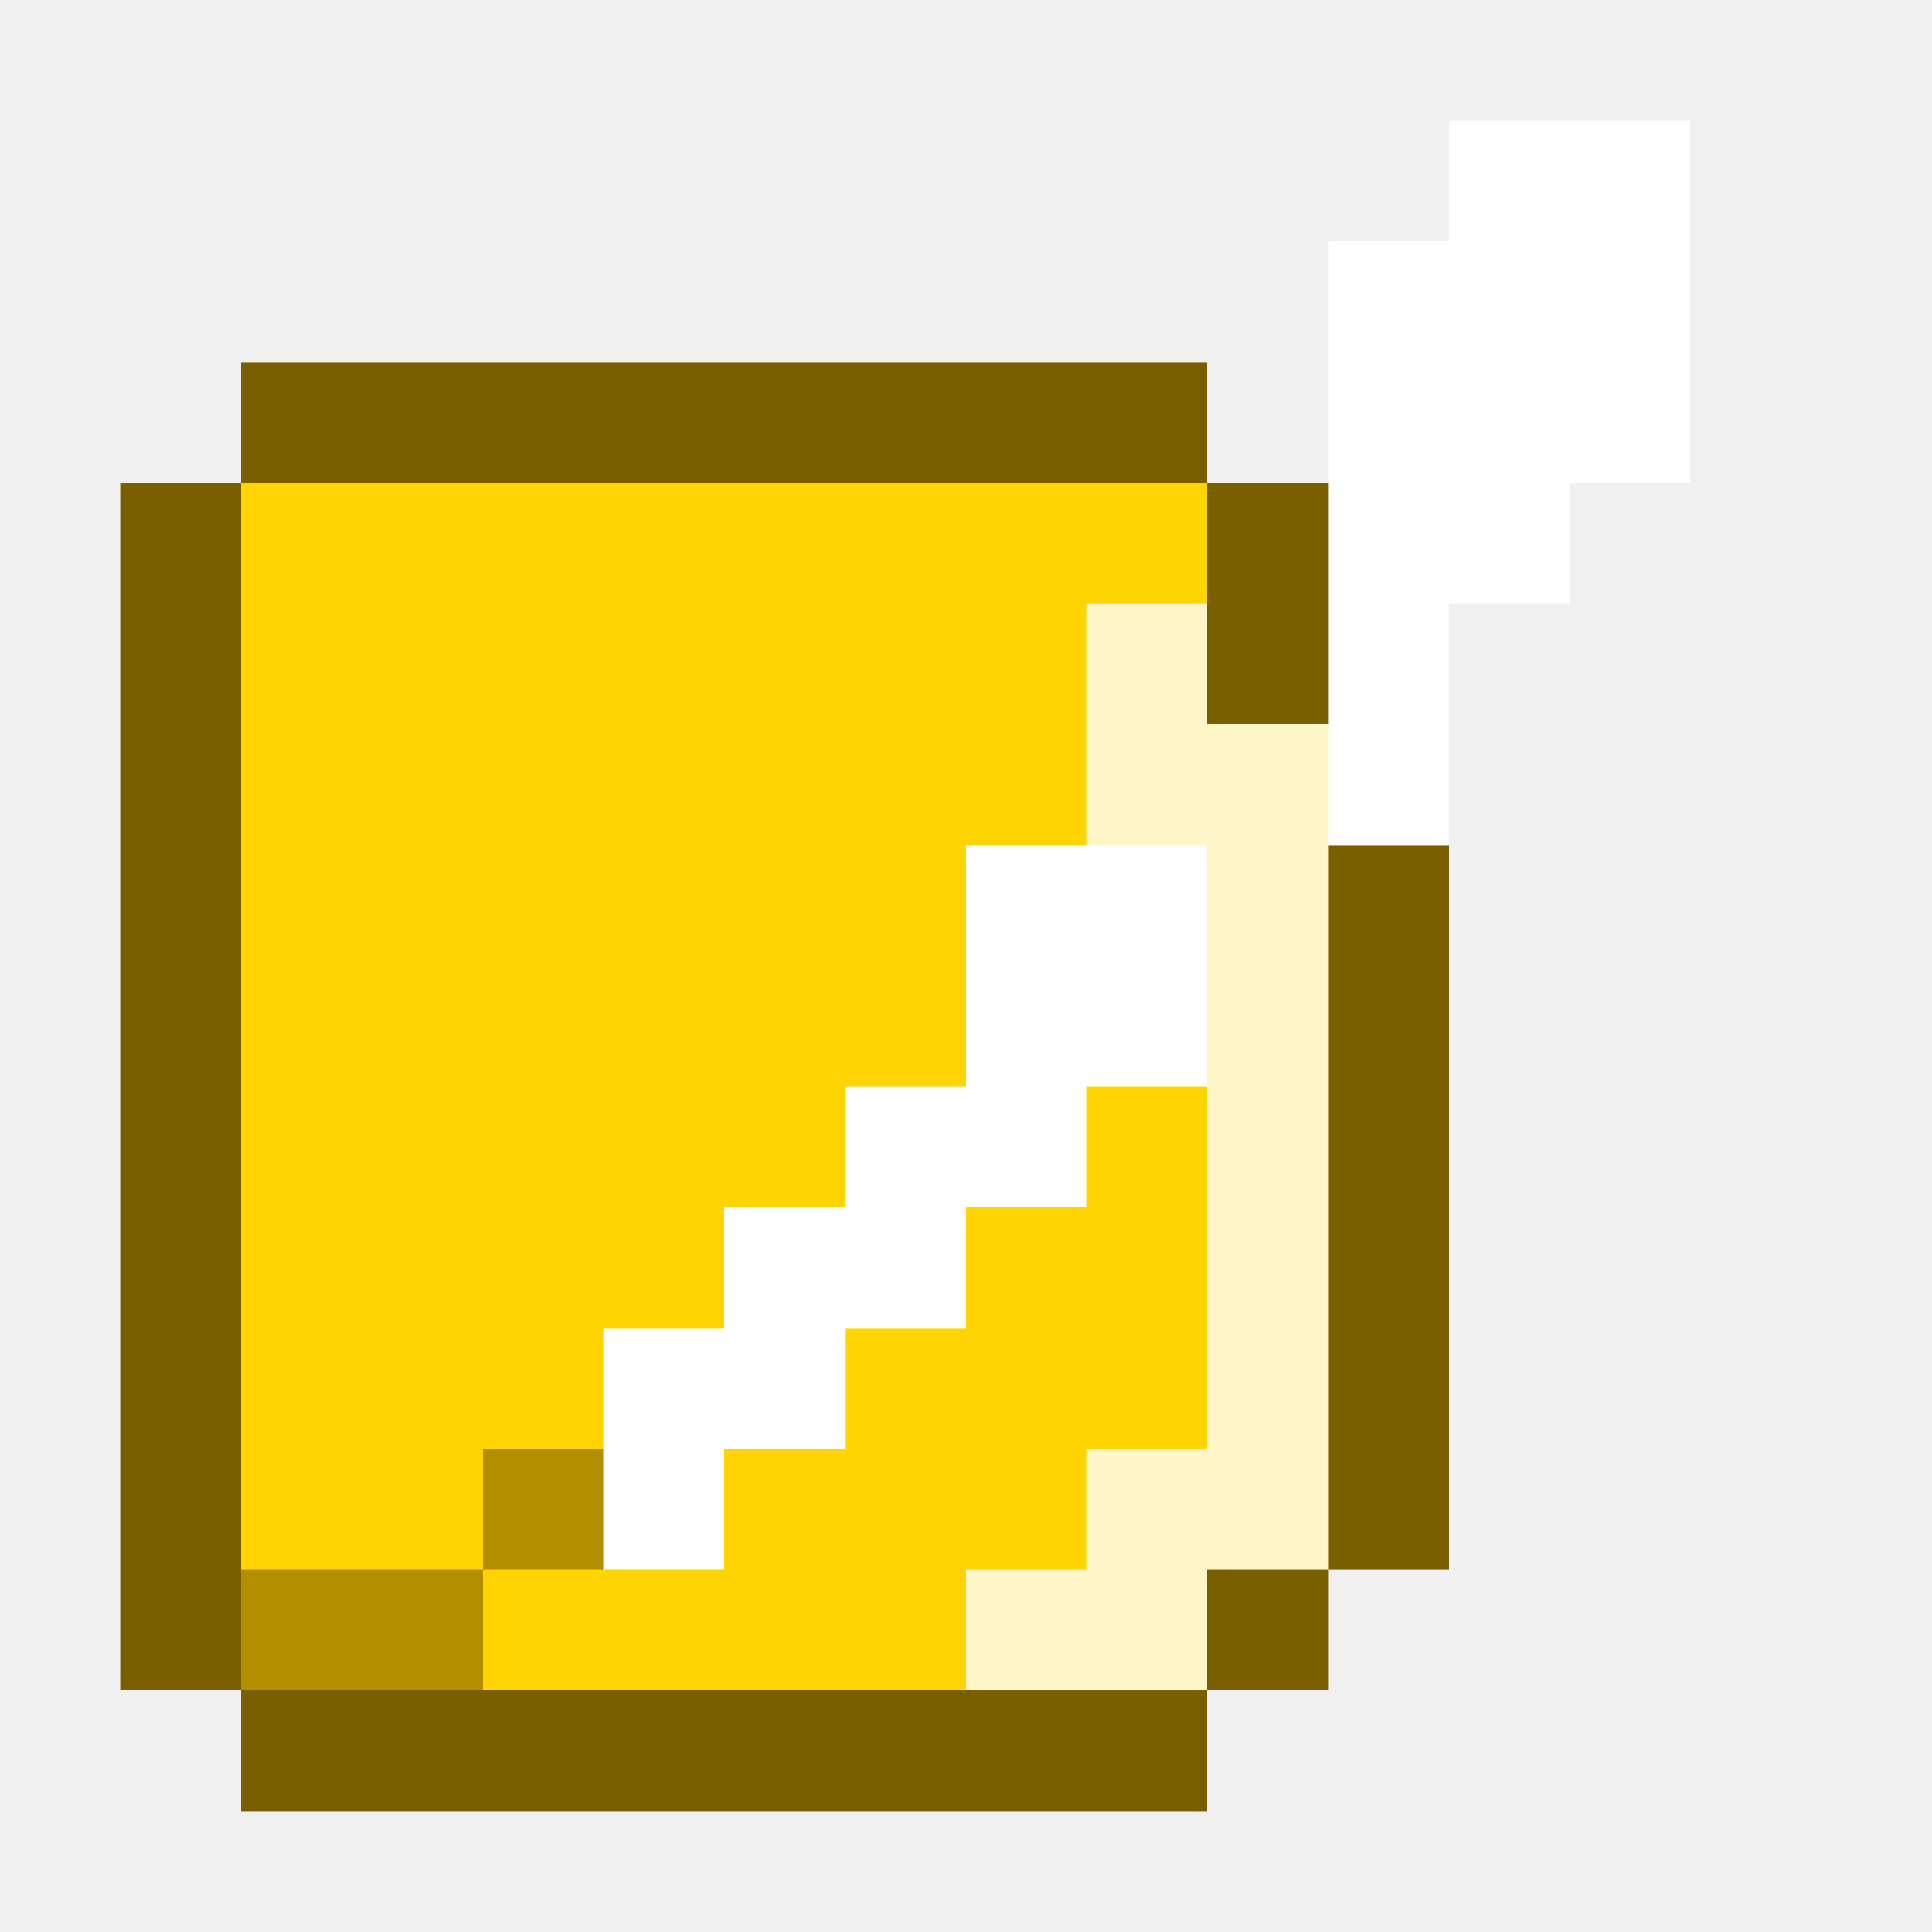
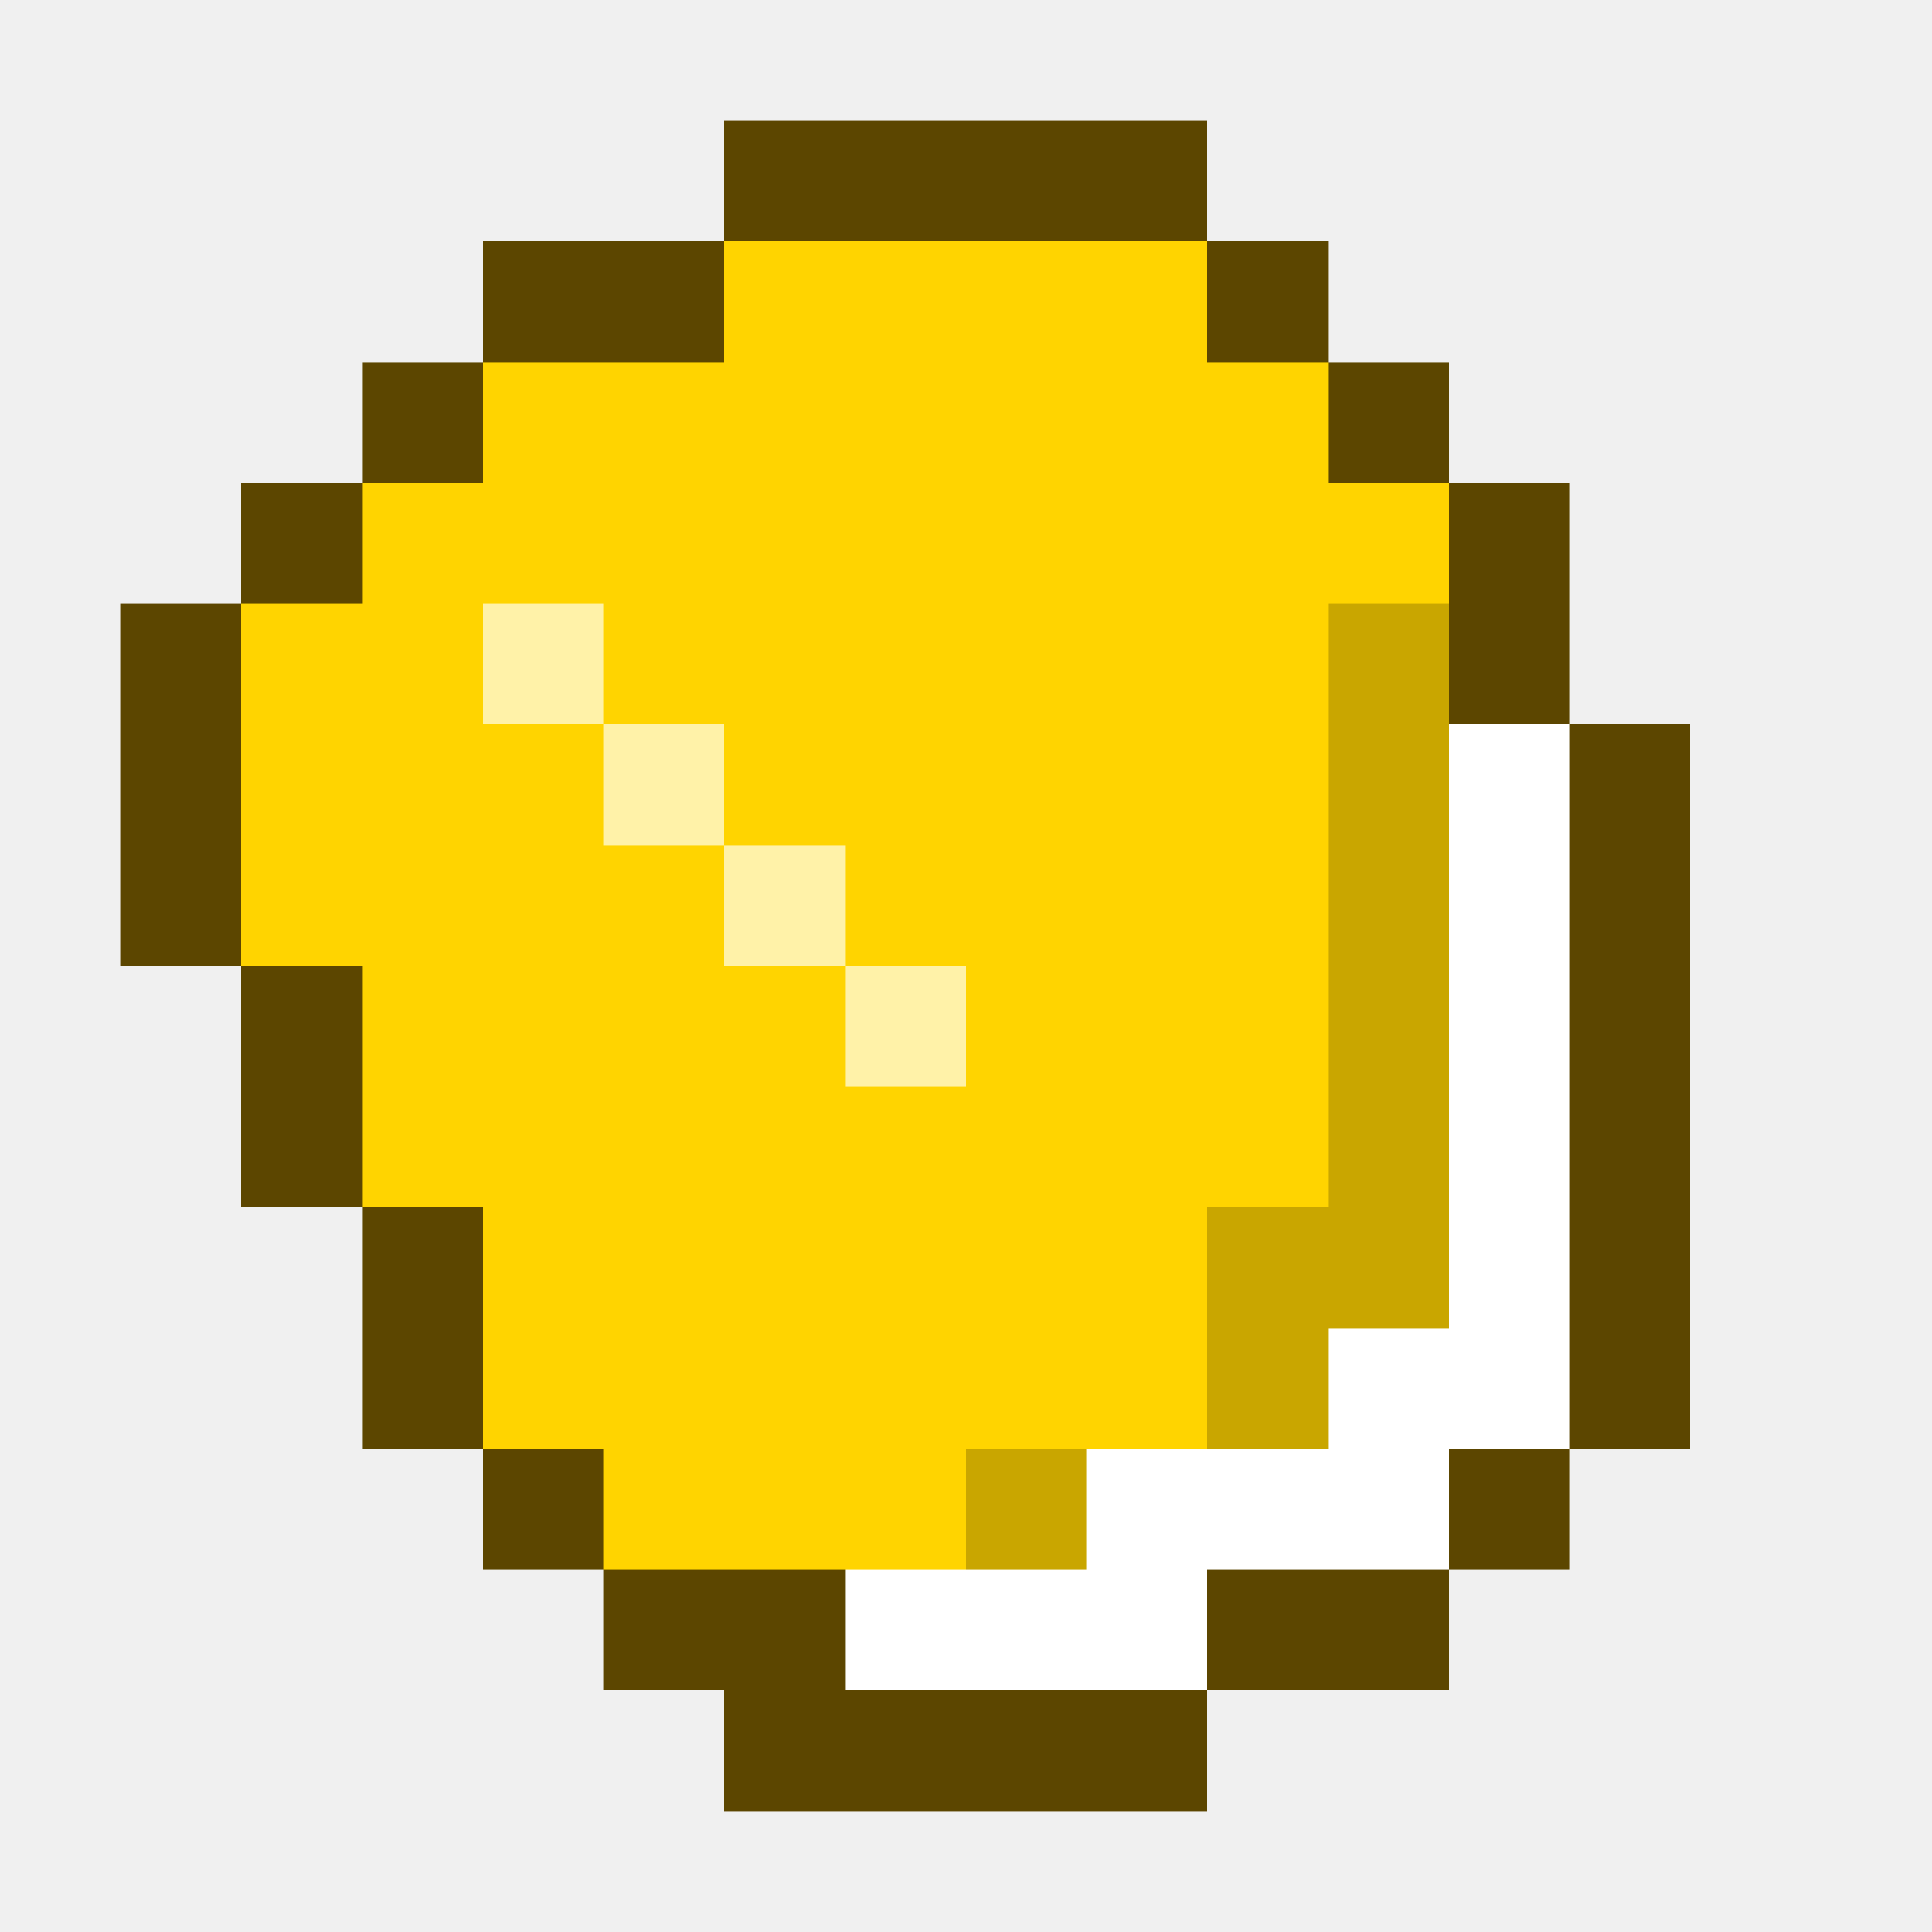
<svg xmlns="http://www.w3.org/2000/svg" viewBox="0 0 16 16" shape-rendering="crispEdges">
-   <rect x="12" y="1" width="1" height="1" fill="#ffffff" />
-   <rect x="13" y="1" width="1" height="1" fill="#ffffff" />
-   <rect x="11" y="2" width="1" height="1" fill="#ffffff" />
-   <rect x="12" y="2" width="1" height="1" fill="#ffffff" />
-   <rect x="13" y="2" width="1" height="1" fill="#ffffff" />
-   <rect x="2" y="3" width="1" height="1" fill="#7a5f00" />
-   <rect x="3" y="3" width="1" height="1" fill="#7a5f00" />
-   <rect x="4" y="3" width="1" height="1" fill="#7a5f00" />
-   <rect x="5" y="3" width="1" height="1" fill="#7a5f00" />
-   <rect x="6" y="3" width="1" height="1" fill="#7a5f00" />
-   <rect x="7" y="3" width="1" height="1" fill="#7a5f00" />
-   <rect x="8" y="3" width="1" height="1" fill="#7a5f00" />
-   <rect x="9" y="3" width="1" height="1" fill="#7a5f00" />
-   <rect x="11" y="3" width="1" height="1" fill="#ffffff" />
-   <rect x="12" y="3" width="1" height="1" fill="#ffffff" />
-   <rect x="13" y="3" width="1" height="1" fill="#ffffff" />
-   <rect x="1" y="4" width="1" height="1" fill="#7a5f00" />
-   <rect x="2" y="4" width="1" height="1" fill="#ffd400" />
+   <rect x="6" y="1" width="1" height="1" fill="#5c4600" />
+   <rect x="7" y="1" width="1" height="1" fill="#5c4600" />
+   <rect x="8" y="1" width="1" height="1" fill="#5c4600" />
+   <rect x="9" y="1" width="1" height="1" fill="#5c4600" />
+   <rect x="4" y="2" width="1" height="1" fill="#5c4600" />
+   <rect x="5" y="2" width="1" height="1" fill="#5c4600" />
+   <rect x="6" y="2" width="1" height="1" fill="#ffd400" />
+   <rect x="7" y="2" width="1" height="1" fill="#ffd400" />
+   <rect x="8" y="2" width="1" height="1" fill="#ffd400" />
+   <rect x="9" y="2" width="1" height="1" fill="#ffd400" />
+   <rect x="10" y="2" width="1" height="1" fill="#5c4600" />
+   <rect x="3" y="3" width="1" height="1" fill="#5c4600" />
+   <rect x="4" y="3" width="1" height="1" fill="#ffd400" />
+   <rect x="5" y="3" width="1" height="1" fill="#ffd400" />
+   <rect x="6" y="3" width="1" height="1" fill="#ffd400" />
+   <rect x="7" y="3" width="1" height="1" fill="#ffd400" />
+   <rect x="8" y="3" width="1" height="1" fill="#ffd400" />
+   <rect x="9" y="3" width="1" height="1" fill="#ffd400" />
+   <rect x="10" y="3" width="1" height="1" fill="#ffd400" />
+   <rect x="11" y="3" width="1" height="1" fill="#5c4600" />
+   <rect x="2" y="4" width="1" height="1" fill="#5c4600" />
  <rect x="3" y="4" width="1" height="1" fill="#ffd400" />
  <rect x="4" y="4" width="1" height="1" fill="#ffd400" />
  <rect x="5" y="4" width="1" height="1" fill="#ffd400" />
  <rect x="6" y="4" width="1" height="1" fill="#ffd400" />
  <rect x="7" y="4" width="1" height="1" fill="#ffd400" />
  <rect x="8" y="4" width="1" height="1" fill="#ffd400" />
  <rect x="9" y="4" width="1" height="1" fill="#ffd400" />
-   <rect x="10" y="4" width="1" height="1" fill="#7a5f00" />
-   <rect x="11" y="4" width="1" height="1" fill="#ffffff" />
-   <rect x="12" y="4" width="1" height="1" fill="#ffffff" />
-   <rect x="1" y="5" width="1" height="1" fill="#7a5f00" />
+   <rect x="10" y="4" width="1" height="1" fill="#ffd400" />
+   <rect x="11" y="4" width="1" height="1" fill="#ffd400" />
+   <rect x="12" y="4" width="1" height="1" fill="#5c4600" />
+   <rect x="1" y="5" width="1" height="1" fill="#5c4600" />
  <rect x="2" y="5" width="1" height="1" fill="#ffd400" />
  <rect x="3" y="5" width="1" height="1" fill="#ffd400" />
-   <rect x="4" y="5" width="1" height="1" fill="#ffd400" />
+   <rect x="4" y="5" width="1" height="1" fill="#fff2a8" />
  <rect x="5" y="5" width="1" height="1" fill="#ffd400" />
  <rect x="6" y="5" width="1" height="1" fill="#ffd400" />
  <rect x="7" y="5" width="1" height="1" fill="#ffd400" />
  <rect x="8" y="5" width="1" height="1" fill="#ffd400" />
-   <rect x="9" y="5" width="1" height="1" fill="#fff6c8" />
-   <rect x="10" y="5" width="1" height="1" fill="#7a5f00" />
-   <rect x="11" y="5" width="1" height="1" fill="#ffffff" />
-   <rect x="1" y="6" width="1" height="1" fill="#7a5f00" />
+   <rect x="9" y="5" width="1" height="1" fill="#ffd400" />
+   <rect x="10" y="5" width="1" height="1" fill="#ffd400" />
+   <rect x="11" y="5" width="1" height="1" fill="#c9a600" />
+   <rect x="12" y="5" width="1" height="1" fill="#5c4600" />
+   <rect x="1" y="6" width="1" height="1" fill="#5c4600" />
  <rect x="2" y="6" width="1" height="1" fill="#ffd400" />
  <rect x="3" y="6" width="1" height="1" fill="#ffd400" />
  <rect x="4" y="6" width="1" height="1" fill="#ffd400" />
-   <rect x="5" y="6" width="1" height="1" fill="#ffd400" />
+   <rect x="5" y="6" width="1" height="1" fill="#fff2a8" />
  <rect x="6" y="6" width="1" height="1" fill="#ffd400" />
  <rect x="7" y="6" width="1" height="1" fill="#ffd400" />
  <rect x="8" y="6" width="1" height="1" fill="#ffd400" />
-   <rect x="9" y="6" width="1" height="1" fill="#fff6c8" />
-   <rect x="10" y="6" width="1" height="1" fill="#fff6c8" />
-   <rect x="11" y="6" width="1" height="1" fill="#ffffff" />
-   <rect x="1" y="7" width="1" height="1" fill="#7a5f00" />
+   <rect x="9" y="6" width="1" height="1" fill="#ffd400" />
+   <rect x="10" y="6" width="1" height="1" fill="#ffd400" />
+   <rect x="11" y="6" width="1" height="1" fill="#c9a600" />
+   <rect x="12" y="6" width="1" height="1" fill="#ffffff" />
+   <rect x="13" y="6" width="1" height="1" fill="#5c4600" />
+   <rect x="1" y="7" width="1" height="1" fill="#5c4600" />
  <rect x="2" y="7" width="1" height="1" fill="#ffd400" />
  <rect x="3" y="7" width="1" height="1" fill="#ffd400" />
  <rect x="4" y="7" width="1" height="1" fill="#ffd400" />
  <rect x="5" y="7" width="1" height="1" fill="#ffd400" />
-   <rect x="6" y="7" width="1" height="1" fill="#ffd400" />
+   <rect x="6" y="7" width="1" height="1" fill="#fff2a8" />
  <rect x="7" y="7" width="1" height="1" fill="#ffd400" />
-   <rect x="8" y="7" width="1" height="1" fill="#ffffff" />
-   <rect x="9" y="7" width="1" height="1" fill="#ffffff" />
-   <rect x="10" y="7" width="1" height="1" fill="#fff6c8" />
-   <rect x="11" y="7" width="1" height="1" fill="#7a5f00" />
-   <rect x="1" y="8" width="1" height="1" fill="#7a5f00" />
-   <rect x="2" y="8" width="1" height="1" fill="#ffd400" />
+   <rect x="8" y="7" width="1" height="1" fill="#ffd400" />
+   <rect x="9" y="7" width="1" height="1" fill="#ffd400" />
+   <rect x="10" y="7" width="1" height="1" fill="#ffd400" />
+   <rect x="11" y="7" width="1" height="1" fill="#c9a600" />
+   <rect x="12" y="7" width="1" height="1" fill="#ffffff" />
+   <rect x="13" y="7" width="1" height="1" fill="#5c4600" />
+   <rect x="2" y="8" width="1" height="1" fill="#5c4600" />
  <rect x="3" y="8" width="1" height="1" fill="#ffd400" />
  <rect x="4" y="8" width="1" height="1" fill="#ffd400" />
  <rect x="5" y="8" width="1" height="1" fill="#ffd400" />
  <rect x="6" y="8" width="1" height="1" fill="#ffd400" />
-   <rect x="7" y="8" width="1" height="1" fill="#ffd400" />
-   <rect x="8" y="8" width="1" height="1" fill="#ffffff" />
-   <rect x="9" y="8" width="1" height="1" fill="#ffffff" />
-   <rect x="10" y="8" width="1" height="1" fill="#fff6c8" />
-   <rect x="11" y="8" width="1" height="1" fill="#7a5f00" />
-   <rect x="1" y="9" width="1" height="1" fill="#7a5f00" />
-   <rect x="2" y="9" width="1" height="1" fill="#ffd400" />
+   <rect x="7" y="8" width="1" height="1" fill="#fff2a8" />
+   <rect x="8" y="8" width="1" height="1" fill="#ffd400" />
+   <rect x="9" y="8" width="1" height="1" fill="#ffd400" />
+   <rect x="10" y="8" width="1" height="1" fill="#ffd400" />
+   <rect x="11" y="8" width="1" height="1" fill="#c9a600" />
+   <rect x="12" y="8" width="1" height="1" fill="#ffffff" />
+   <rect x="13" y="8" width="1" height="1" fill="#5c4600" />
+   <rect x="2" y="9" width="1" height="1" fill="#5c4600" />
  <rect x="3" y="9" width="1" height="1" fill="#ffd400" />
  <rect x="4" y="9" width="1" height="1" fill="#ffd400" />
  <rect x="5" y="9" width="1" height="1" fill="#ffd400" />
  <rect x="6" y="9" width="1" height="1" fill="#ffd400" />
-   <rect x="7" y="9" width="1" height="1" fill="#ffffff" />
-   <rect x="8" y="9" width="1" height="1" fill="#ffffff" />
+   <rect x="7" y="9" width="1" height="1" fill="#ffd400" />
+   <rect x="8" y="9" width="1" height="1" fill="#ffd400" />
  <rect x="9" y="9" width="1" height="1" fill="#ffd400" />
-   <rect x="10" y="9" width="1" height="1" fill="#fff6c8" />
-   <rect x="11" y="9" width="1" height="1" fill="#7a5f00" />
-   <rect x="1" y="10" width="1" height="1" fill="#7a5f00" />
-   <rect x="2" y="10" width="1" height="1" fill="#ffd400" />
-   <rect x="3" y="10" width="1" height="1" fill="#ffd400" />
+   <rect x="10" y="9" width="1" height="1" fill="#ffd400" />
+   <rect x="11" y="9" width="1" height="1" fill="#c9a600" />
+   <rect x="12" y="9" width="1" height="1" fill="#ffffff" />
+   <rect x="13" y="9" width="1" height="1" fill="#5c4600" />
+   <rect x="3" y="10" width="1" height="1" fill="#5c4600" />
  <rect x="4" y="10" width="1" height="1" fill="#ffd400" />
  <rect x="5" y="10" width="1" height="1" fill="#ffd400" />
-   <rect x="6" y="10" width="1" height="1" fill="#ffffff" />
-   <rect x="7" y="10" width="1" height="1" fill="#ffffff" />
+   <rect x="6" y="10" width="1" height="1" fill="#ffd400" />
+   <rect x="7" y="10" width="1" height="1" fill="#ffd400" />
  <rect x="8" y="10" width="1" height="1" fill="#ffd400" />
  <rect x="9" y="10" width="1" height="1" fill="#ffd400" />
-   <rect x="10" y="10" width="1" height="1" fill="#fff6c8" />
-   <rect x="11" y="10" width="1" height="1" fill="#7a5f00" />
-   <rect x="1" y="11" width="1" height="1" fill="#7a5f00" />
-   <rect x="2" y="11" width="1" height="1" fill="#ffd400" />
-   <rect x="3" y="11" width="1" height="1" fill="#ffd400" />
+   <rect x="10" y="10" width="1" height="1" fill="#c9a600" />
+   <rect x="11" y="10" width="1" height="1" fill="#c9a600" />
+   <rect x="12" y="10" width="1" height="1" fill="#ffffff" />
+   <rect x="13" y="10" width="1" height="1" fill="#5c4600" />
+   <rect x="3" y="11" width="1" height="1" fill="#5c4600" />
  <rect x="4" y="11" width="1" height="1" fill="#ffd400" />
-   <rect x="5" y="11" width="1" height="1" fill="#ffffff" />
-   <rect x="6" y="11" width="1" height="1" fill="#ffffff" />
+   <rect x="5" y="11" width="1" height="1" fill="#ffd400" />
+   <rect x="6" y="11" width="1" height="1" fill="#ffd400" />
  <rect x="7" y="11" width="1" height="1" fill="#ffd400" />
  <rect x="8" y="11" width="1" height="1" fill="#ffd400" />
  <rect x="9" y="11" width="1" height="1" fill="#ffd400" />
-   <rect x="10" y="11" width="1" height="1" fill="#fff6c8" />
-   <rect x="11" y="11" width="1" height="1" fill="#7a5f00" />
-   <rect x="1" y="12" width="1" height="1" fill="#7a5f00" />
-   <rect x="2" y="12" width="1" height="1" fill="#ffd400" />
-   <rect x="3" y="12" width="1" height="1" fill="#ffd400" />
-   <rect x="4" y="12" width="1" height="1" fill="#b38f00" />
-   <rect x="5" y="12" width="1" height="1" fill="#ffffff" />
+   <rect x="10" y="11" width="1" height="1" fill="#c9a600" />
+   <rect x="11" y="11" width="1" height="1" fill="#ffffff" />
+   <rect x="12" y="11" width="1" height="1" fill="#ffffff" />
+   <rect x="13" y="11" width="1" height="1" fill="#5c4600" />
+   <rect x="4" y="12" width="1" height="1" fill="#5c4600" />
+   <rect x="5" y="12" width="1" height="1" fill="#ffd400" />
  <rect x="6" y="12" width="1" height="1" fill="#ffd400" />
  <rect x="7" y="12" width="1" height="1" fill="#ffd400" />
-   <rect x="8" y="12" width="1" height="1" fill="#ffd400" />
-   <rect x="9" y="12" width="1" height="1" fill="#fff6c8" />
-   <rect x="10" y="12" width="1" height="1" fill="#fff6c8" />
-   <rect x="11" y="12" width="1" height="1" fill="#7a5f00" />
-   <rect x="1" y="13" width="1" height="1" fill="#7a5f00" />
-   <rect x="2" y="13" width="1" height="1" fill="#b38f00" />
-   <rect x="3" y="13" width="1" height="1" fill="#b38f00" />
-   <rect x="4" y="13" width="1" height="1" fill="#ffd400" />
-   <rect x="5" y="13" width="1" height="1" fill="#ffd400" />
-   <rect x="6" y="13" width="1" height="1" fill="#ffd400" />
-   <rect x="7" y="13" width="1" height="1" fill="#ffd400" />
-   <rect x="8" y="13" width="1" height="1" fill="#fff6c8" />
-   <rect x="9" y="13" width="1" height="1" fill="#fff6c8" />
-   <rect x="10" y="13" width="1" height="1" fill="#7a5f00" />
-   <rect x="2" y="14" width="1" height="1" fill="#7a5f00" />
-   <rect x="3" y="14" width="1" height="1" fill="#7a5f00" />
-   <rect x="4" y="14" width="1" height="1" fill="#7a5f00" />
-   <rect x="5" y="14" width="1" height="1" fill="#7a5f00" />
-   <rect x="6" y="14" width="1" height="1" fill="#7a5f00" />
-   <rect x="7" y="14" width="1" height="1" fill="#7a5f00" />
-   <rect x="8" y="14" width="1" height="1" fill="#7a5f00" />
-   <rect x="9" y="14" width="1" height="1" fill="#7a5f00" />
+   <rect x="8" y="12" width="1" height="1" fill="#c9a600" />
+   <rect x="9" y="12" width="1" height="1" fill="#ffffff" />
+   <rect x="10" y="12" width="1" height="1" fill="#ffffff" />
+   <rect x="11" y="12" width="1" height="1" fill="#ffffff" />
+   <rect x="12" y="12" width="1" height="1" fill="#5c4600" />
+   <rect x="5" y="13" width="1" height="1" fill="#5c4600" />
+   <rect x="6" y="13" width="1" height="1" fill="#5c4600" />
+   <rect x="7" y="13" width="1" height="1" fill="#ffffff" />
+   <rect x="8" y="13" width="1" height="1" fill="#ffffff" />
+   <rect x="9" y="13" width="1" height="1" fill="#ffffff" />
+   <rect x="10" y="13" width="1" height="1" fill="#5c4600" />
+   <rect x="11" y="13" width="1" height="1" fill="#5c4600" />
+   <rect x="6" y="14" width="1" height="1" fill="#5c4600" />
+   <rect x="7" y="14" width="1" height="1" fill="#5c4600" />
+   <rect x="8" y="14" width="1" height="1" fill="#5c4600" />
+   <rect x="9" y="14" width="1" height="1" fill="#5c4600" />
</svg>
